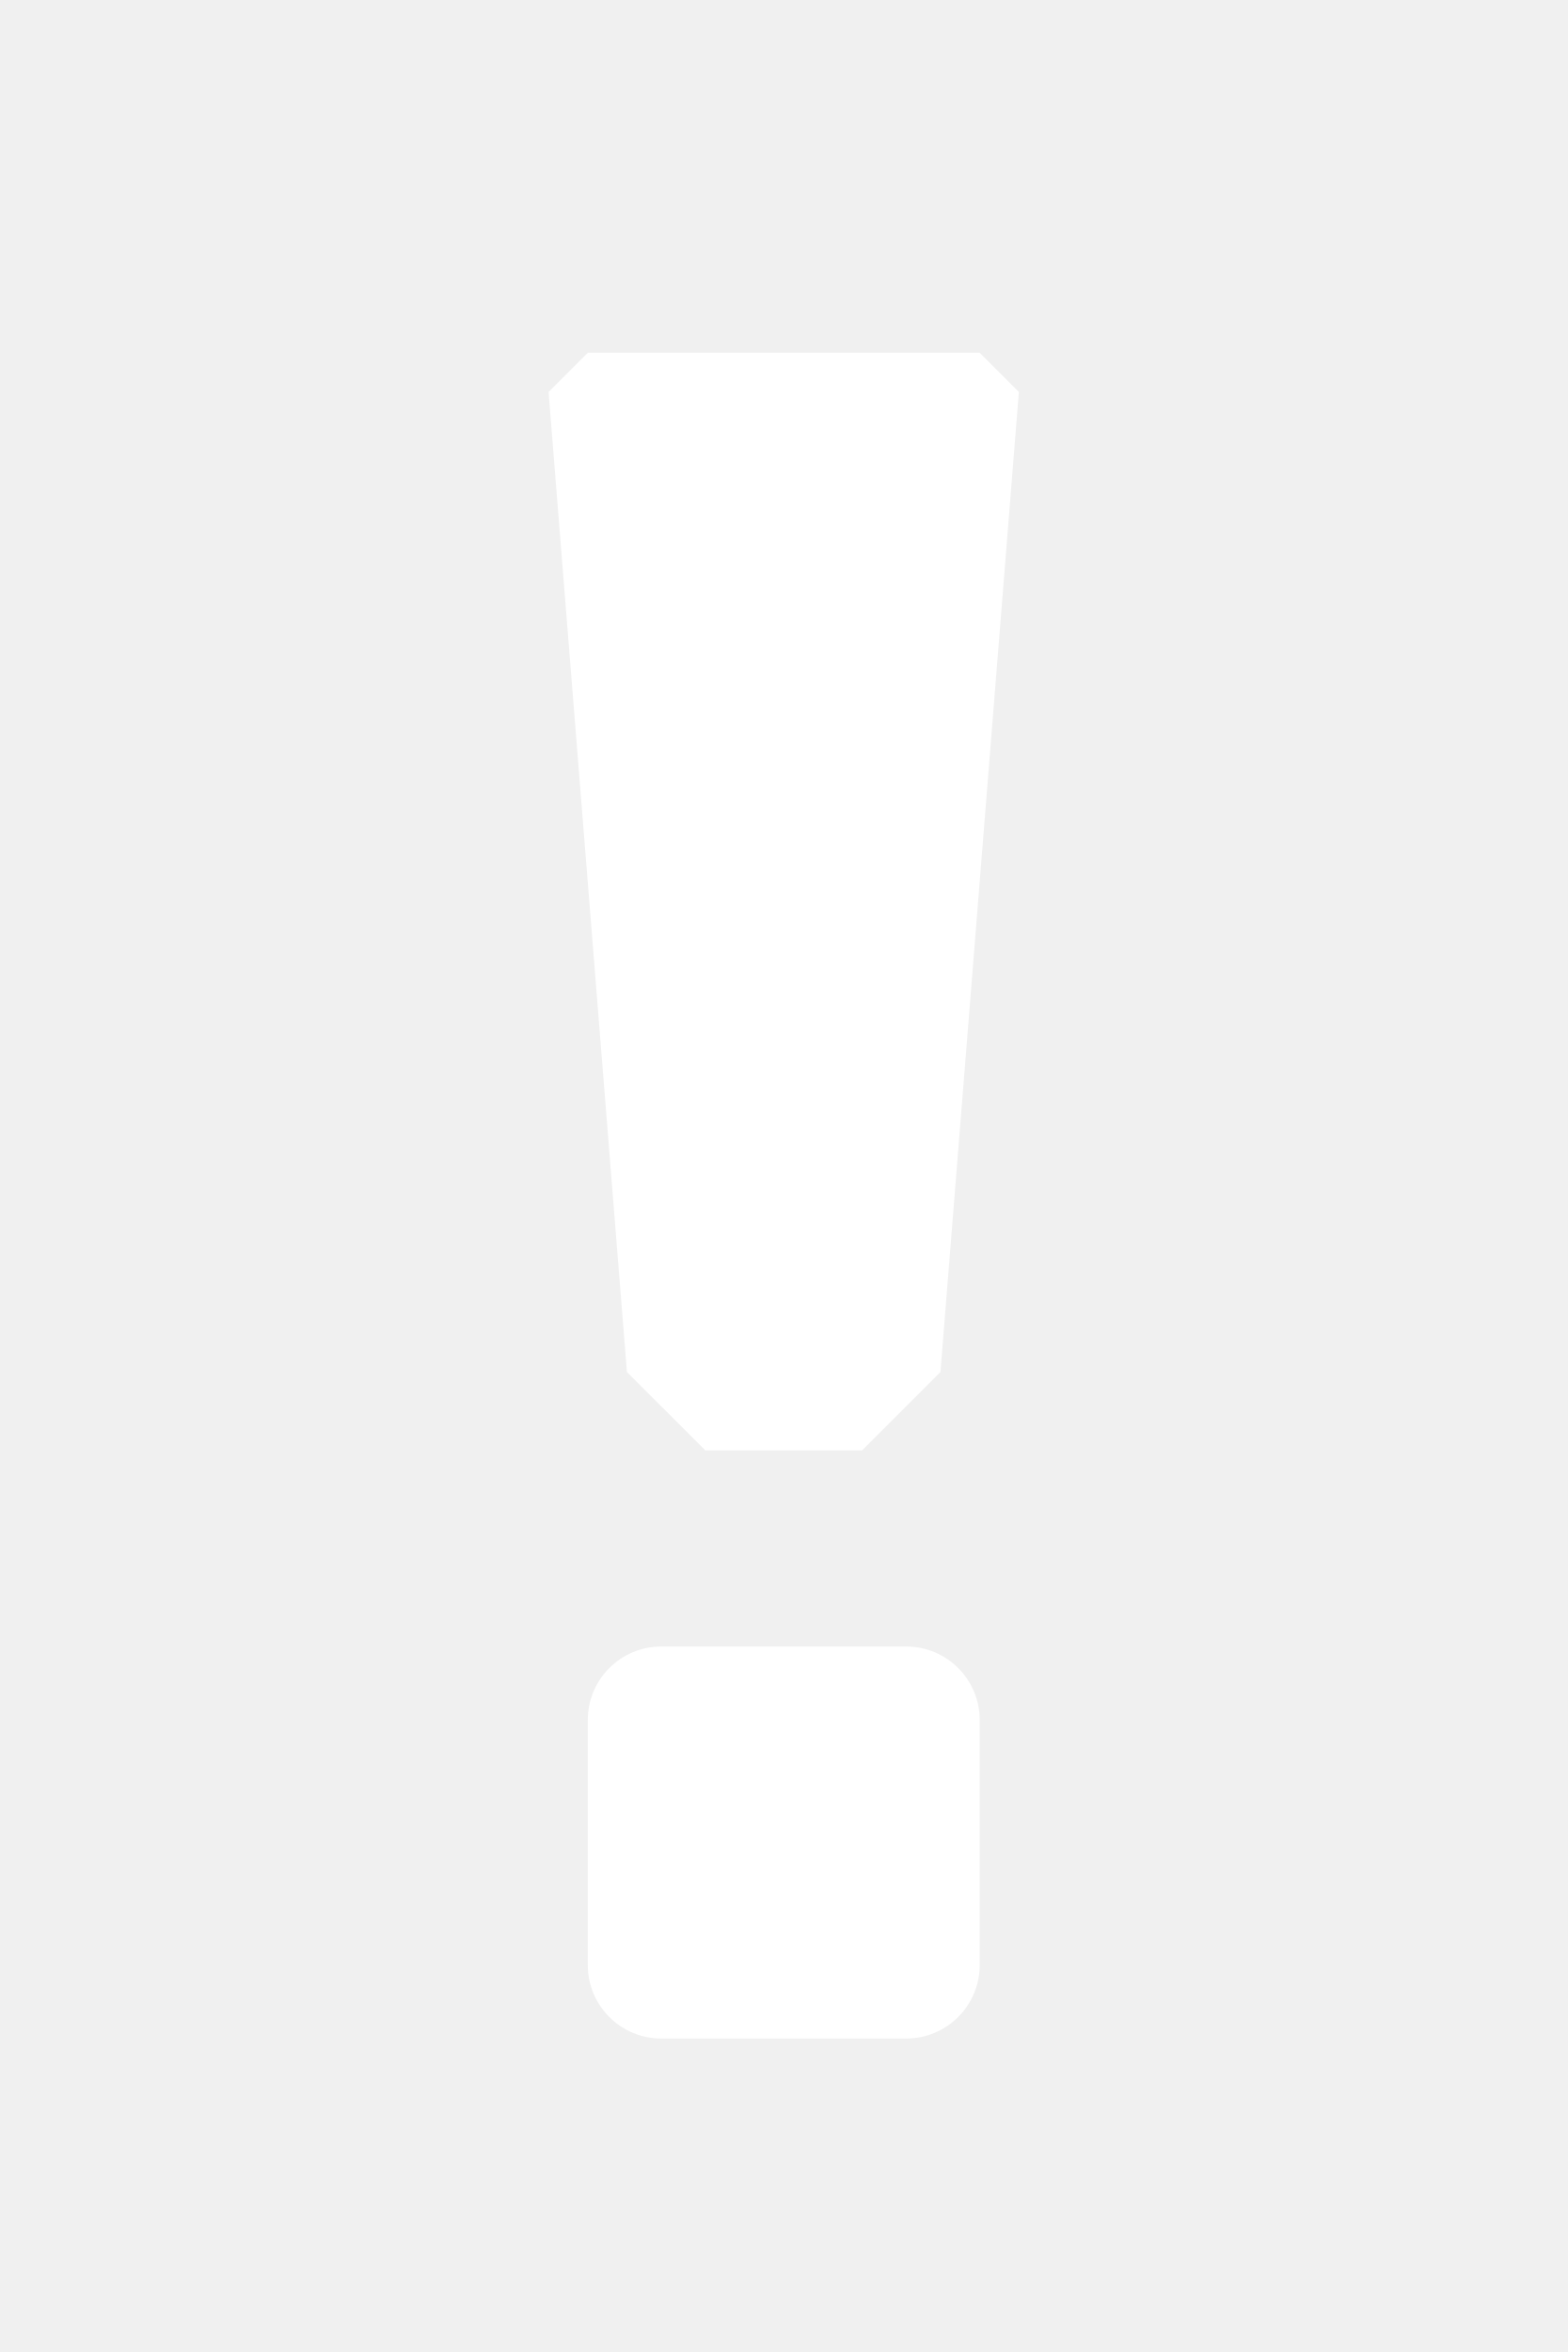
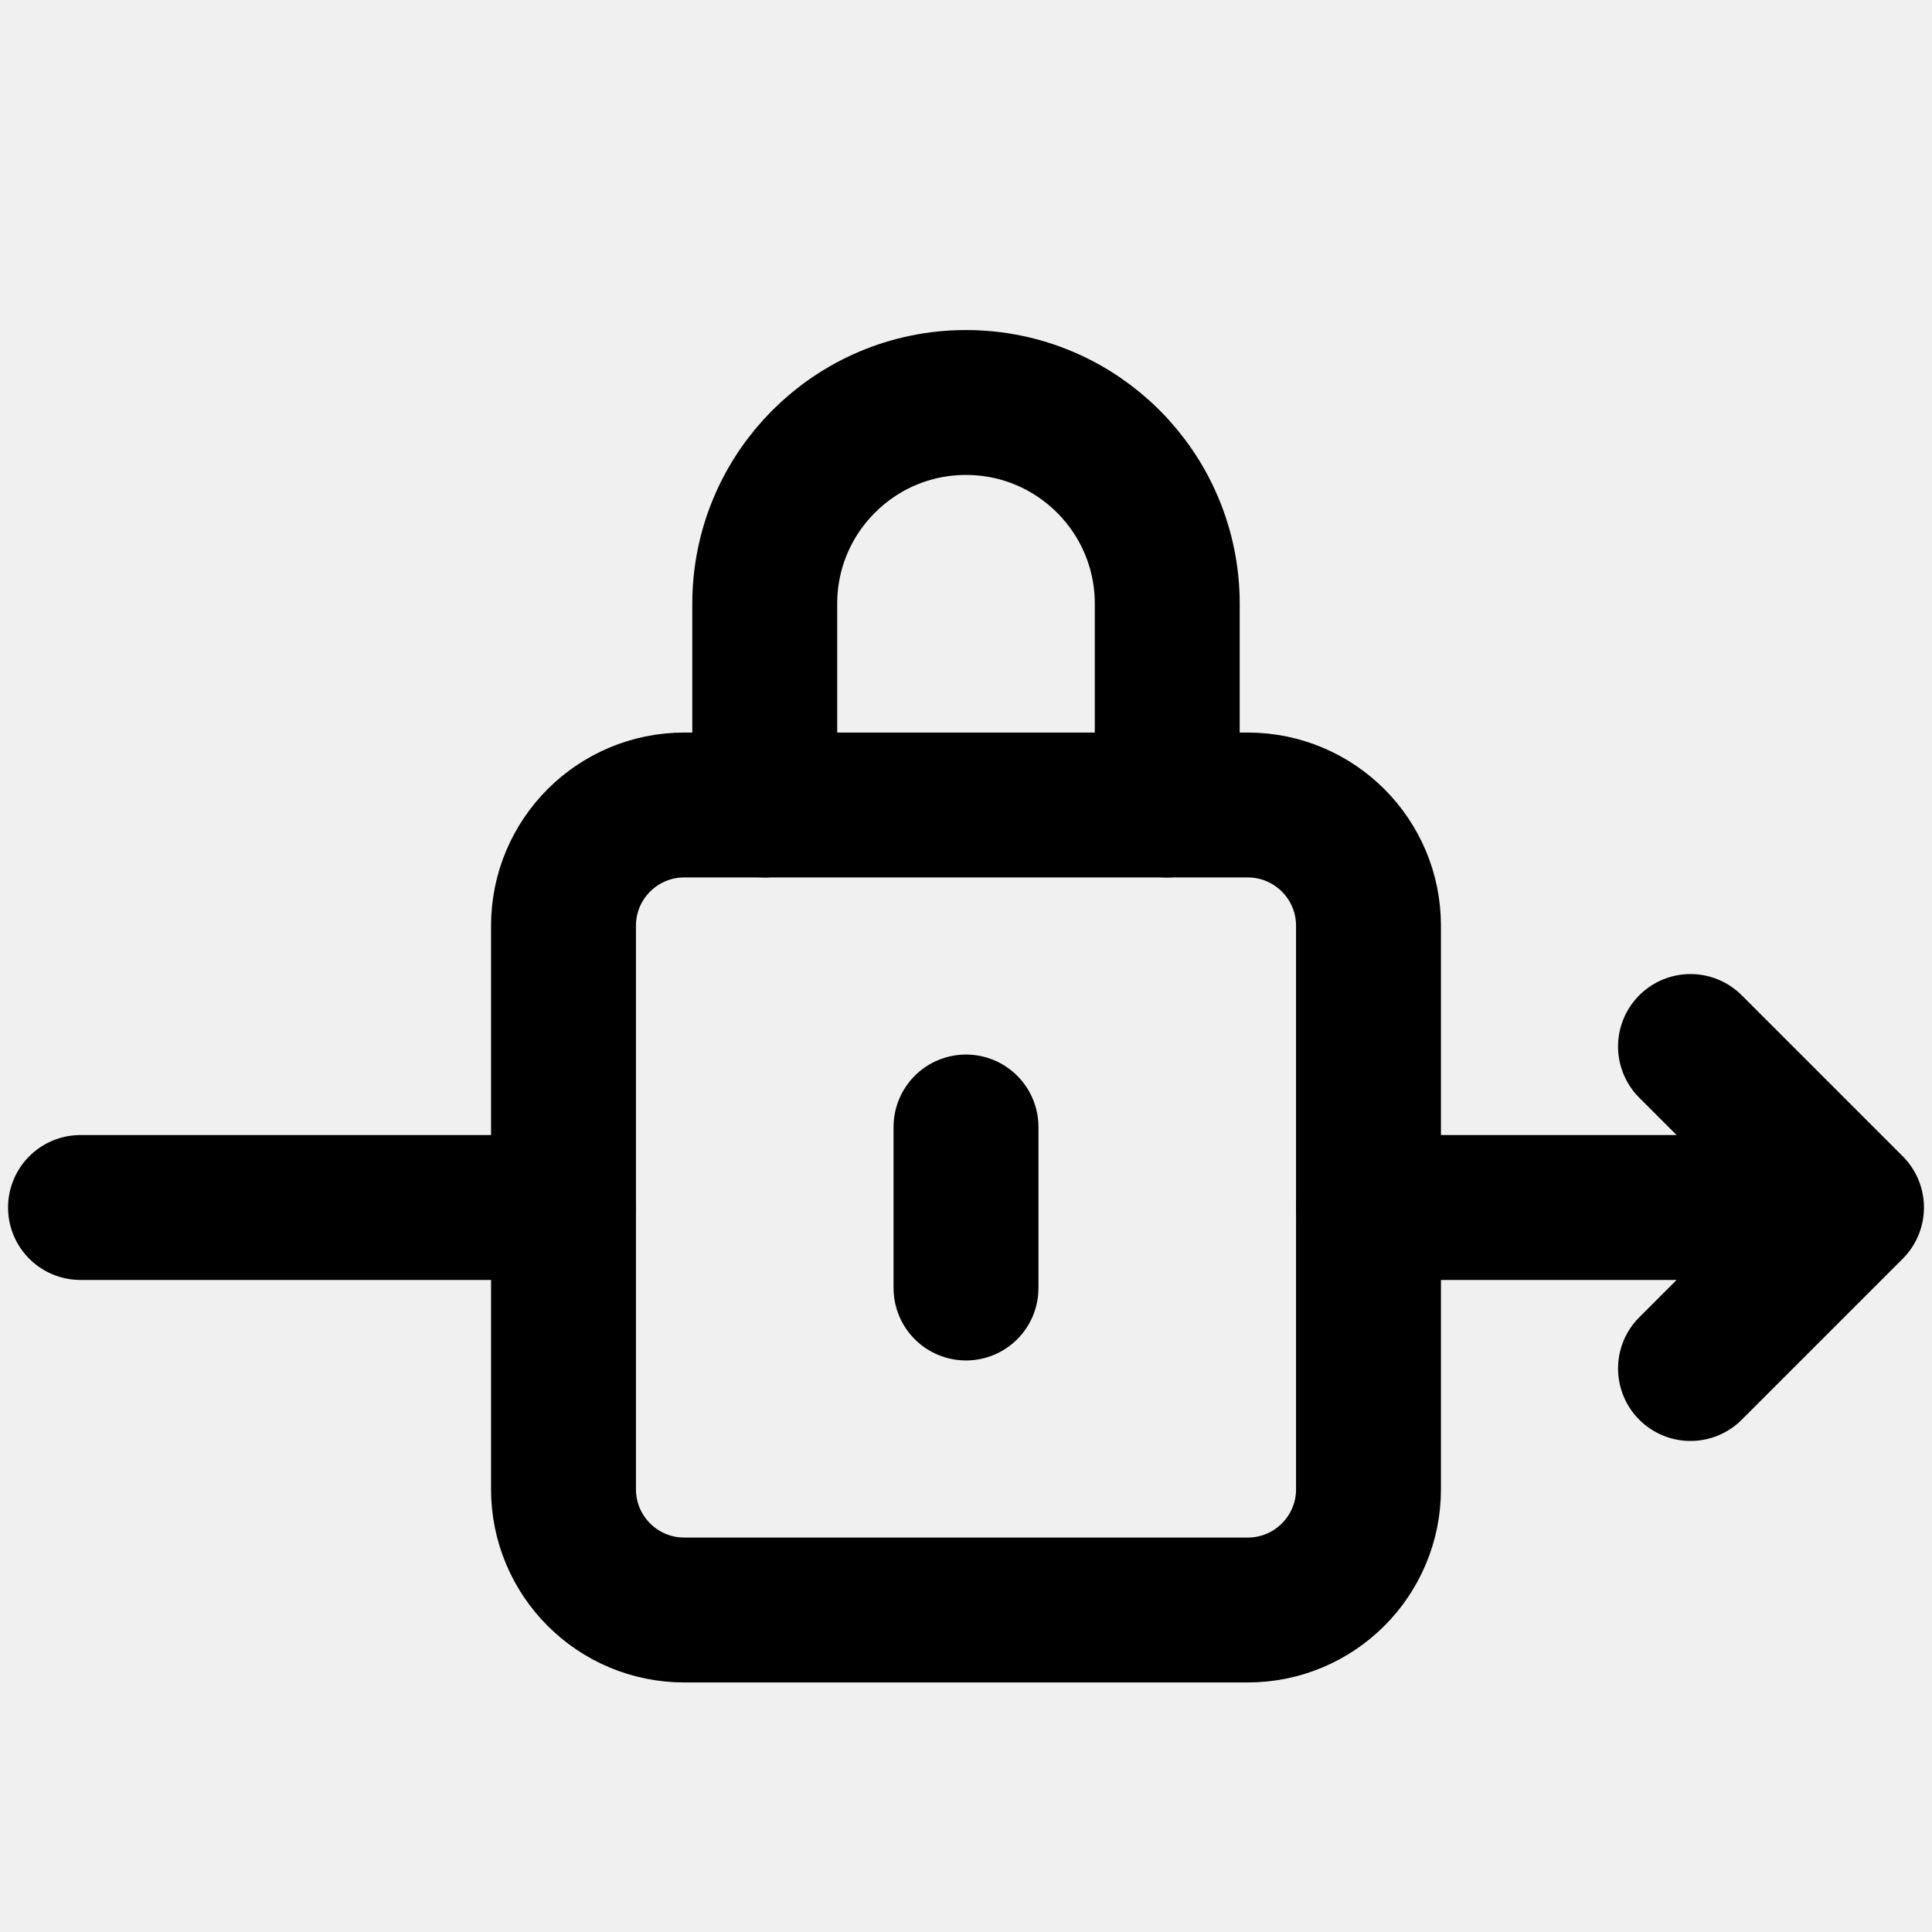
- <svg xmlns="http://www.w3.org/2000/svg" width="40" height="60" viewBox="0, 0, 40, 60">
-   <g transform="translate(-216.74 -415.04) scale(.62143)" fill="#fff">
-     <path d="M371.3 683.97l1.61-1.61H389l1.61 1.61-3.219 40.23-3.218 3.218h-6.437l-3.219-3.218z" />
-     <rect x="372.91" y="735.47" width="16.092" height="16.092" ry="3.017" color="#000" />
+ <svg xmlns="http://www.w3.org/2000/svg" viewBox="0 0 24 24">
+   <g fill="none" stroke="#000" stroke-linecap="round" stroke-linejoin="round" stroke-width="1.8">
+     <path d="M1 15h6M17 15h6M21 13l2 2-2 2" />
+     <rect x="7" y="10" width="10" height="10" rx="1.5" />
+     <path d="M9.5 10V7.5a2.5 2.5 0 0 1 5 0V10M12 14v2" />
  </g>
</svg>
